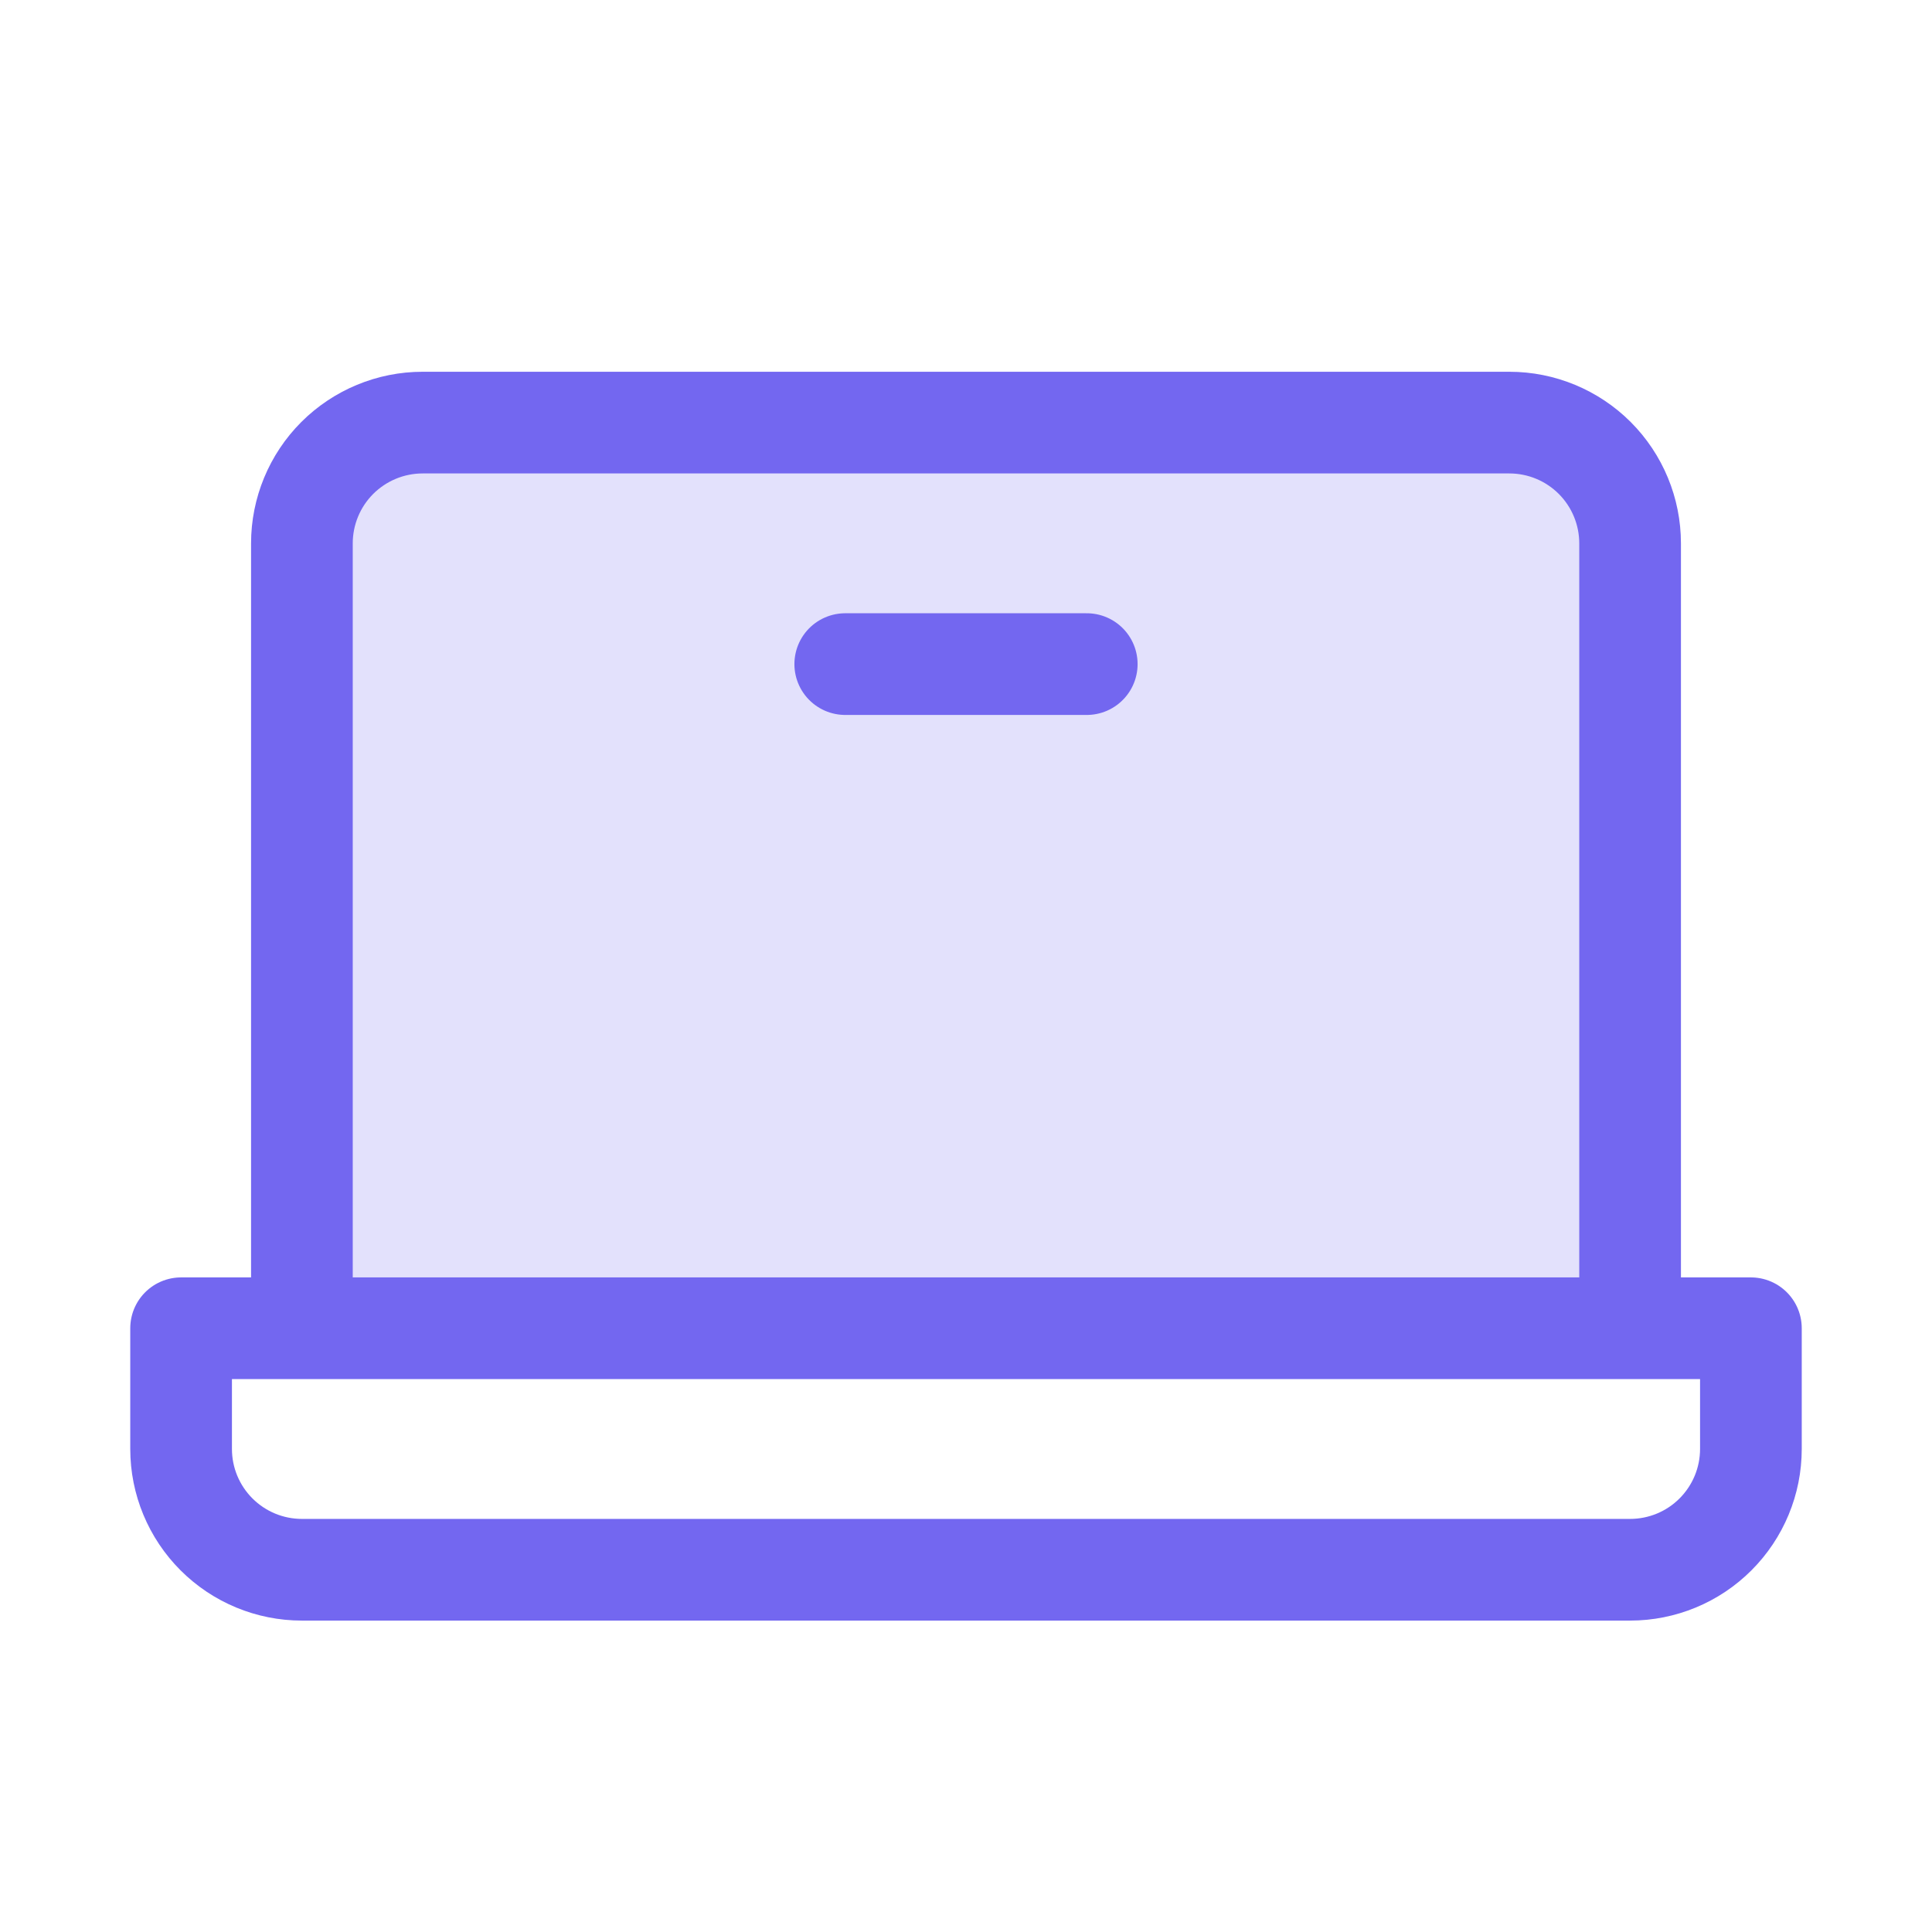
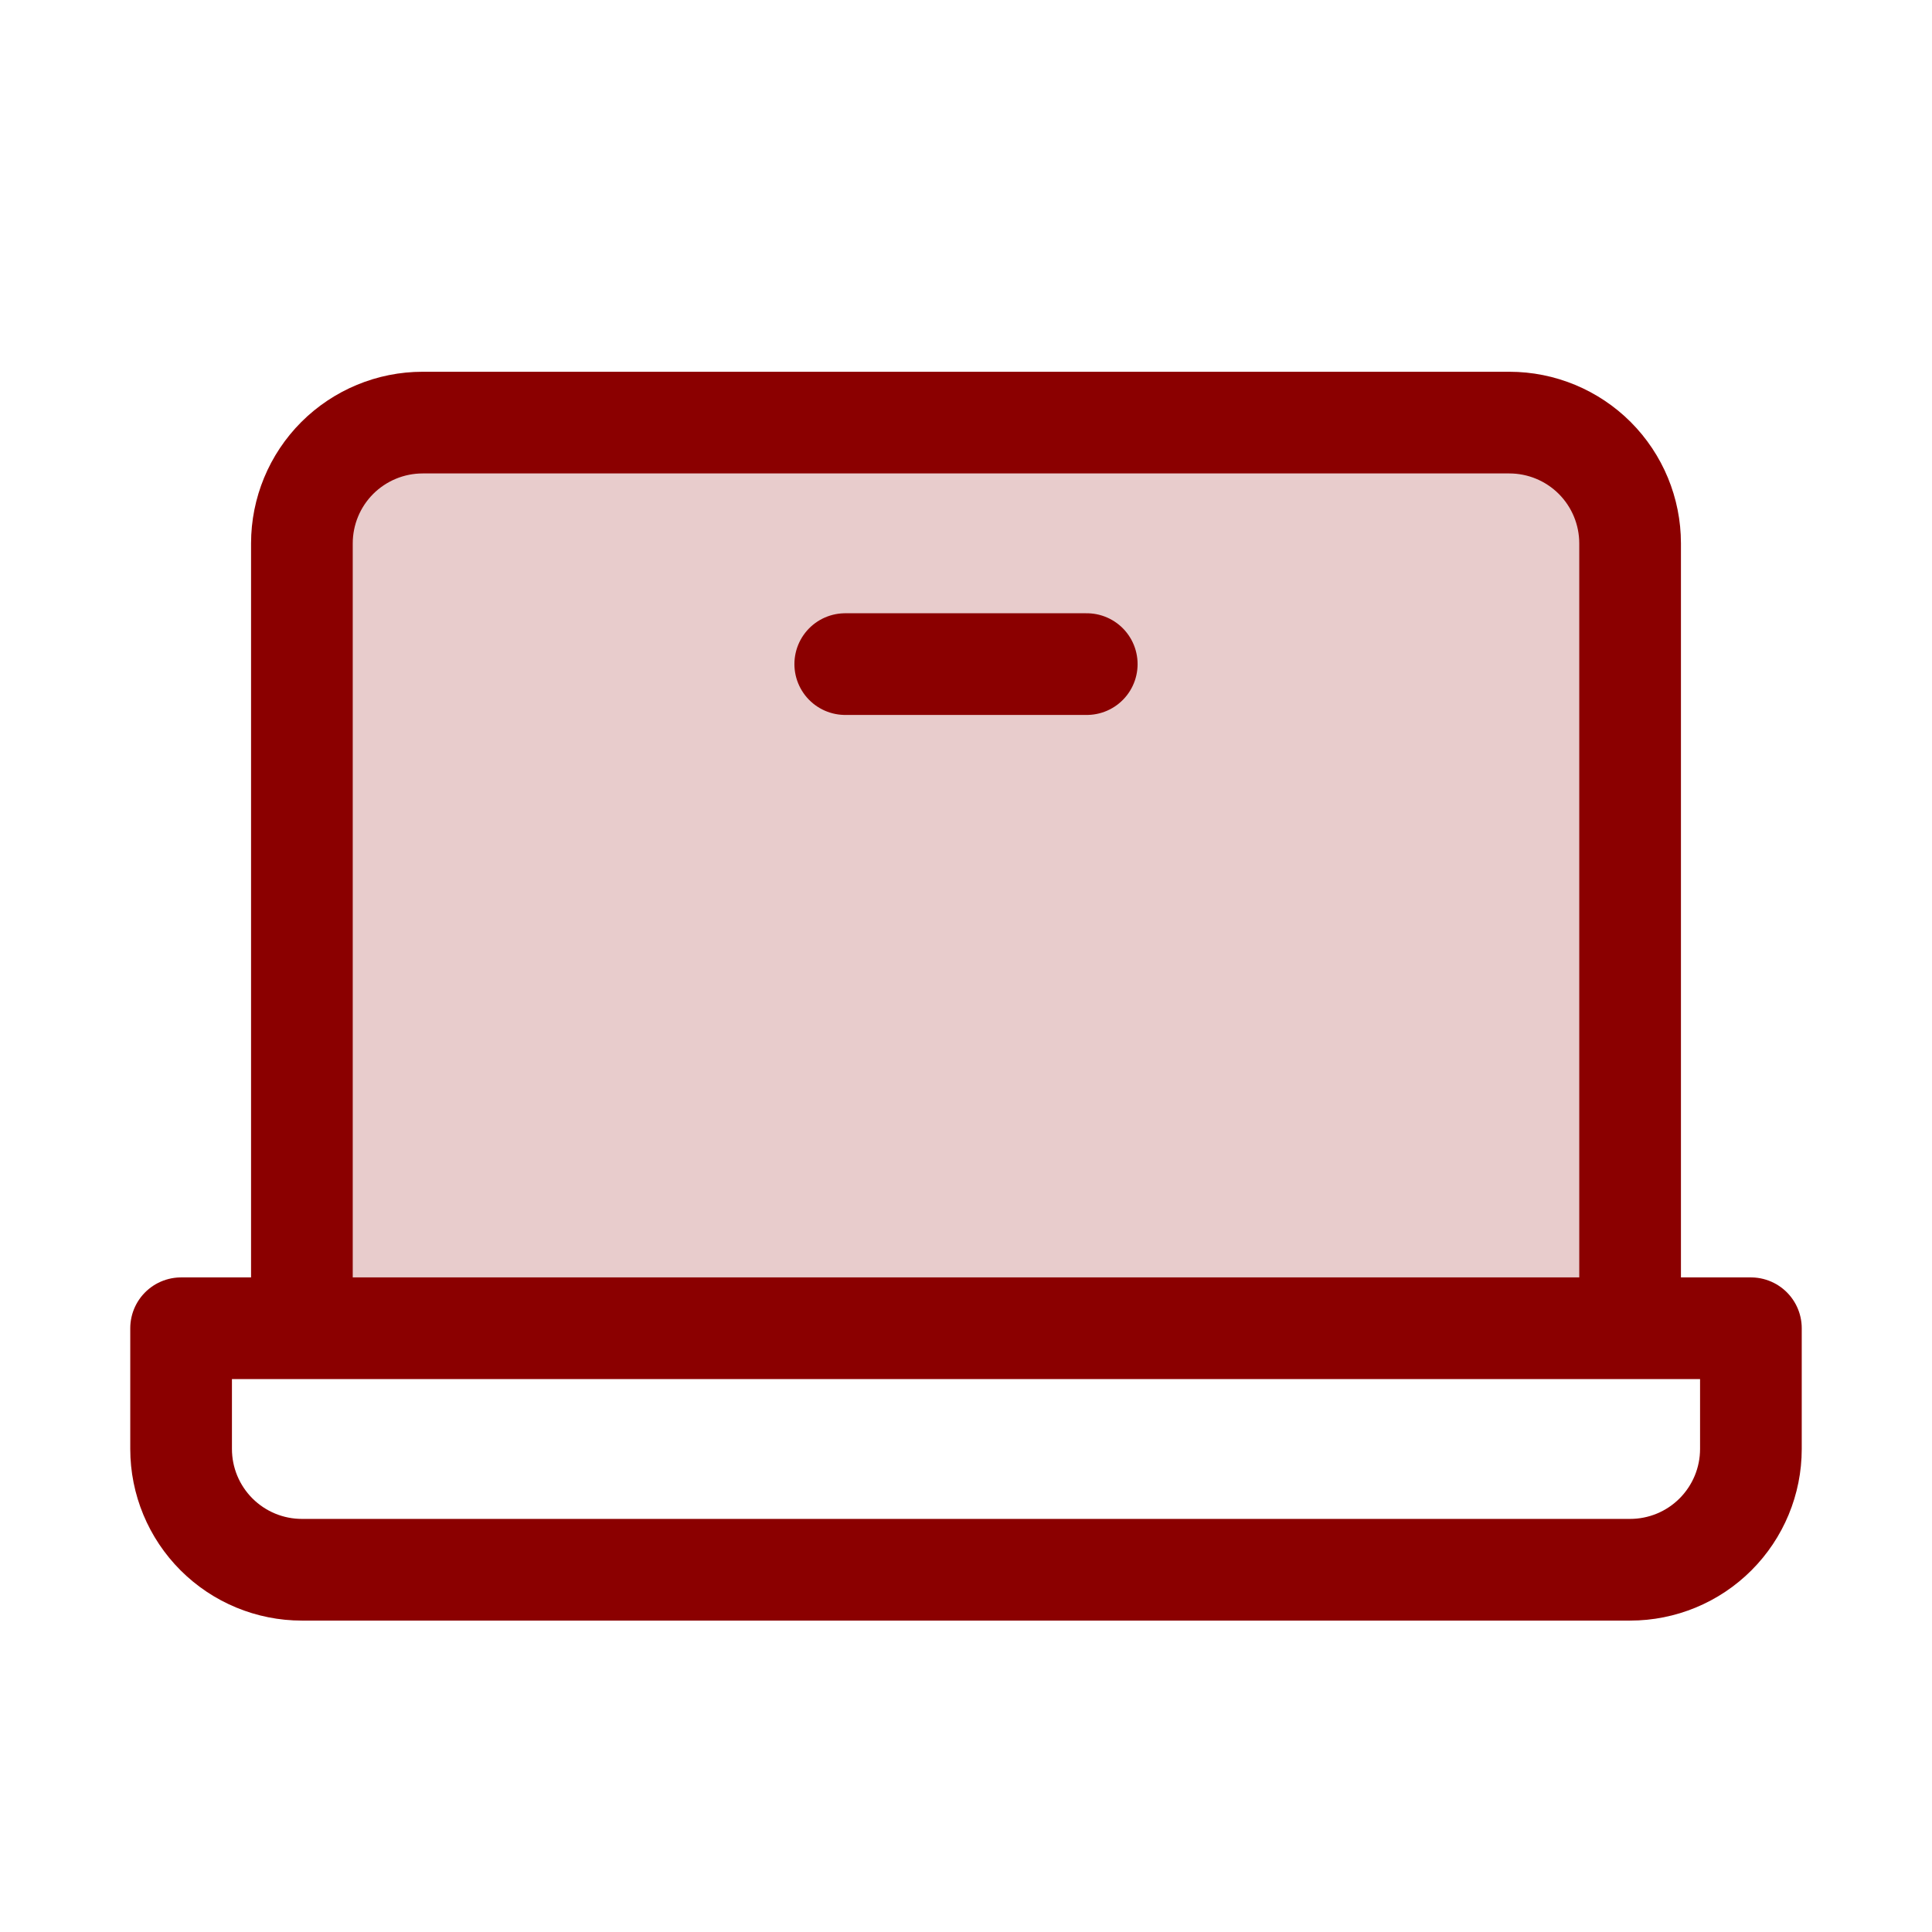
<svg xmlns="http://www.w3.org/2000/svg" width="38" height="38" viewBox="0 0 38 38" fill="none">
  <g id="Laptop">
-     <path id="Vector" opacity="0.2" d="M5.938 26.125V10.688C5.938 10.058 6.188 9.454 6.633 9.008C7.079 8.563 7.683 8.312 8.312 8.312H29.688C30.317 8.312 30.922 8.563 31.367 9.008C31.812 9.454 32.062 10.058 32.062 10.688V26.125H5.938Z" fill="#7367F0" />
-     <path id="Vector_2" d="M5.938 26.125V10.688C5.938 10.058 6.188 9.454 6.633 9.008C7.079 8.563 7.683 8.312 8.312 8.312H29.688C30.317 8.312 30.922 8.563 31.367 9.008C31.812 9.454 32.062 10.058 32.062 10.688V26.125M21.375 13.062H16.625M3.562 26.125H34.438V28.5C34.438 29.13 34.187 29.734 33.742 30.179C33.297 30.625 32.692 30.875 32.062 30.875H5.938C5.308 30.875 4.704 30.625 4.258 30.179C3.813 29.734 3.562 29.13 3.562 28.5V26.125Z" stroke="#7367F0" stroke-width="2" stroke-linecap="round" stroke-linejoin="round" />
+     <path id="Vector" opacity="0.2" d="M5.938 26.125V10.688C5.938 10.058 6.188 9.454 6.633 9.008C7.079 8.563 7.683 8.312 8.312 8.312H29.688C30.317 8.312 30.922 8.563 31.367 9.008C31.812 9.454 32.062 10.058 32.062 10.688V26.125H5.938Z" fill="#8B0000" />
+     <path id="Vector_2" d="M5.938 26.125V10.688C5.938 10.058 6.188 9.454 6.633 9.008C7.079 8.563 7.683 8.312 8.312 8.312H29.688C30.317 8.312 30.922 8.563 31.367 9.008C31.812 9.454 32.062 10.058 32.062 10.688V26.125M21.375 13.062H16.625M3.562 26.125H34.438V28.5C34.438 29.13 34.187 29.734 33.742 30.179C33.297 30.625 32.692 30.875 32.062 30.875H5.938C5.308 30.875 4.704 30.625 4.258 30.179C3.813 29.734 3.562 29.13 3.562 28.5V26.125Z" stroke="#8B0000" stroke-width="2" stroke-linecap="round" stroke-linejoin="round" />
  </g>
</svg>
